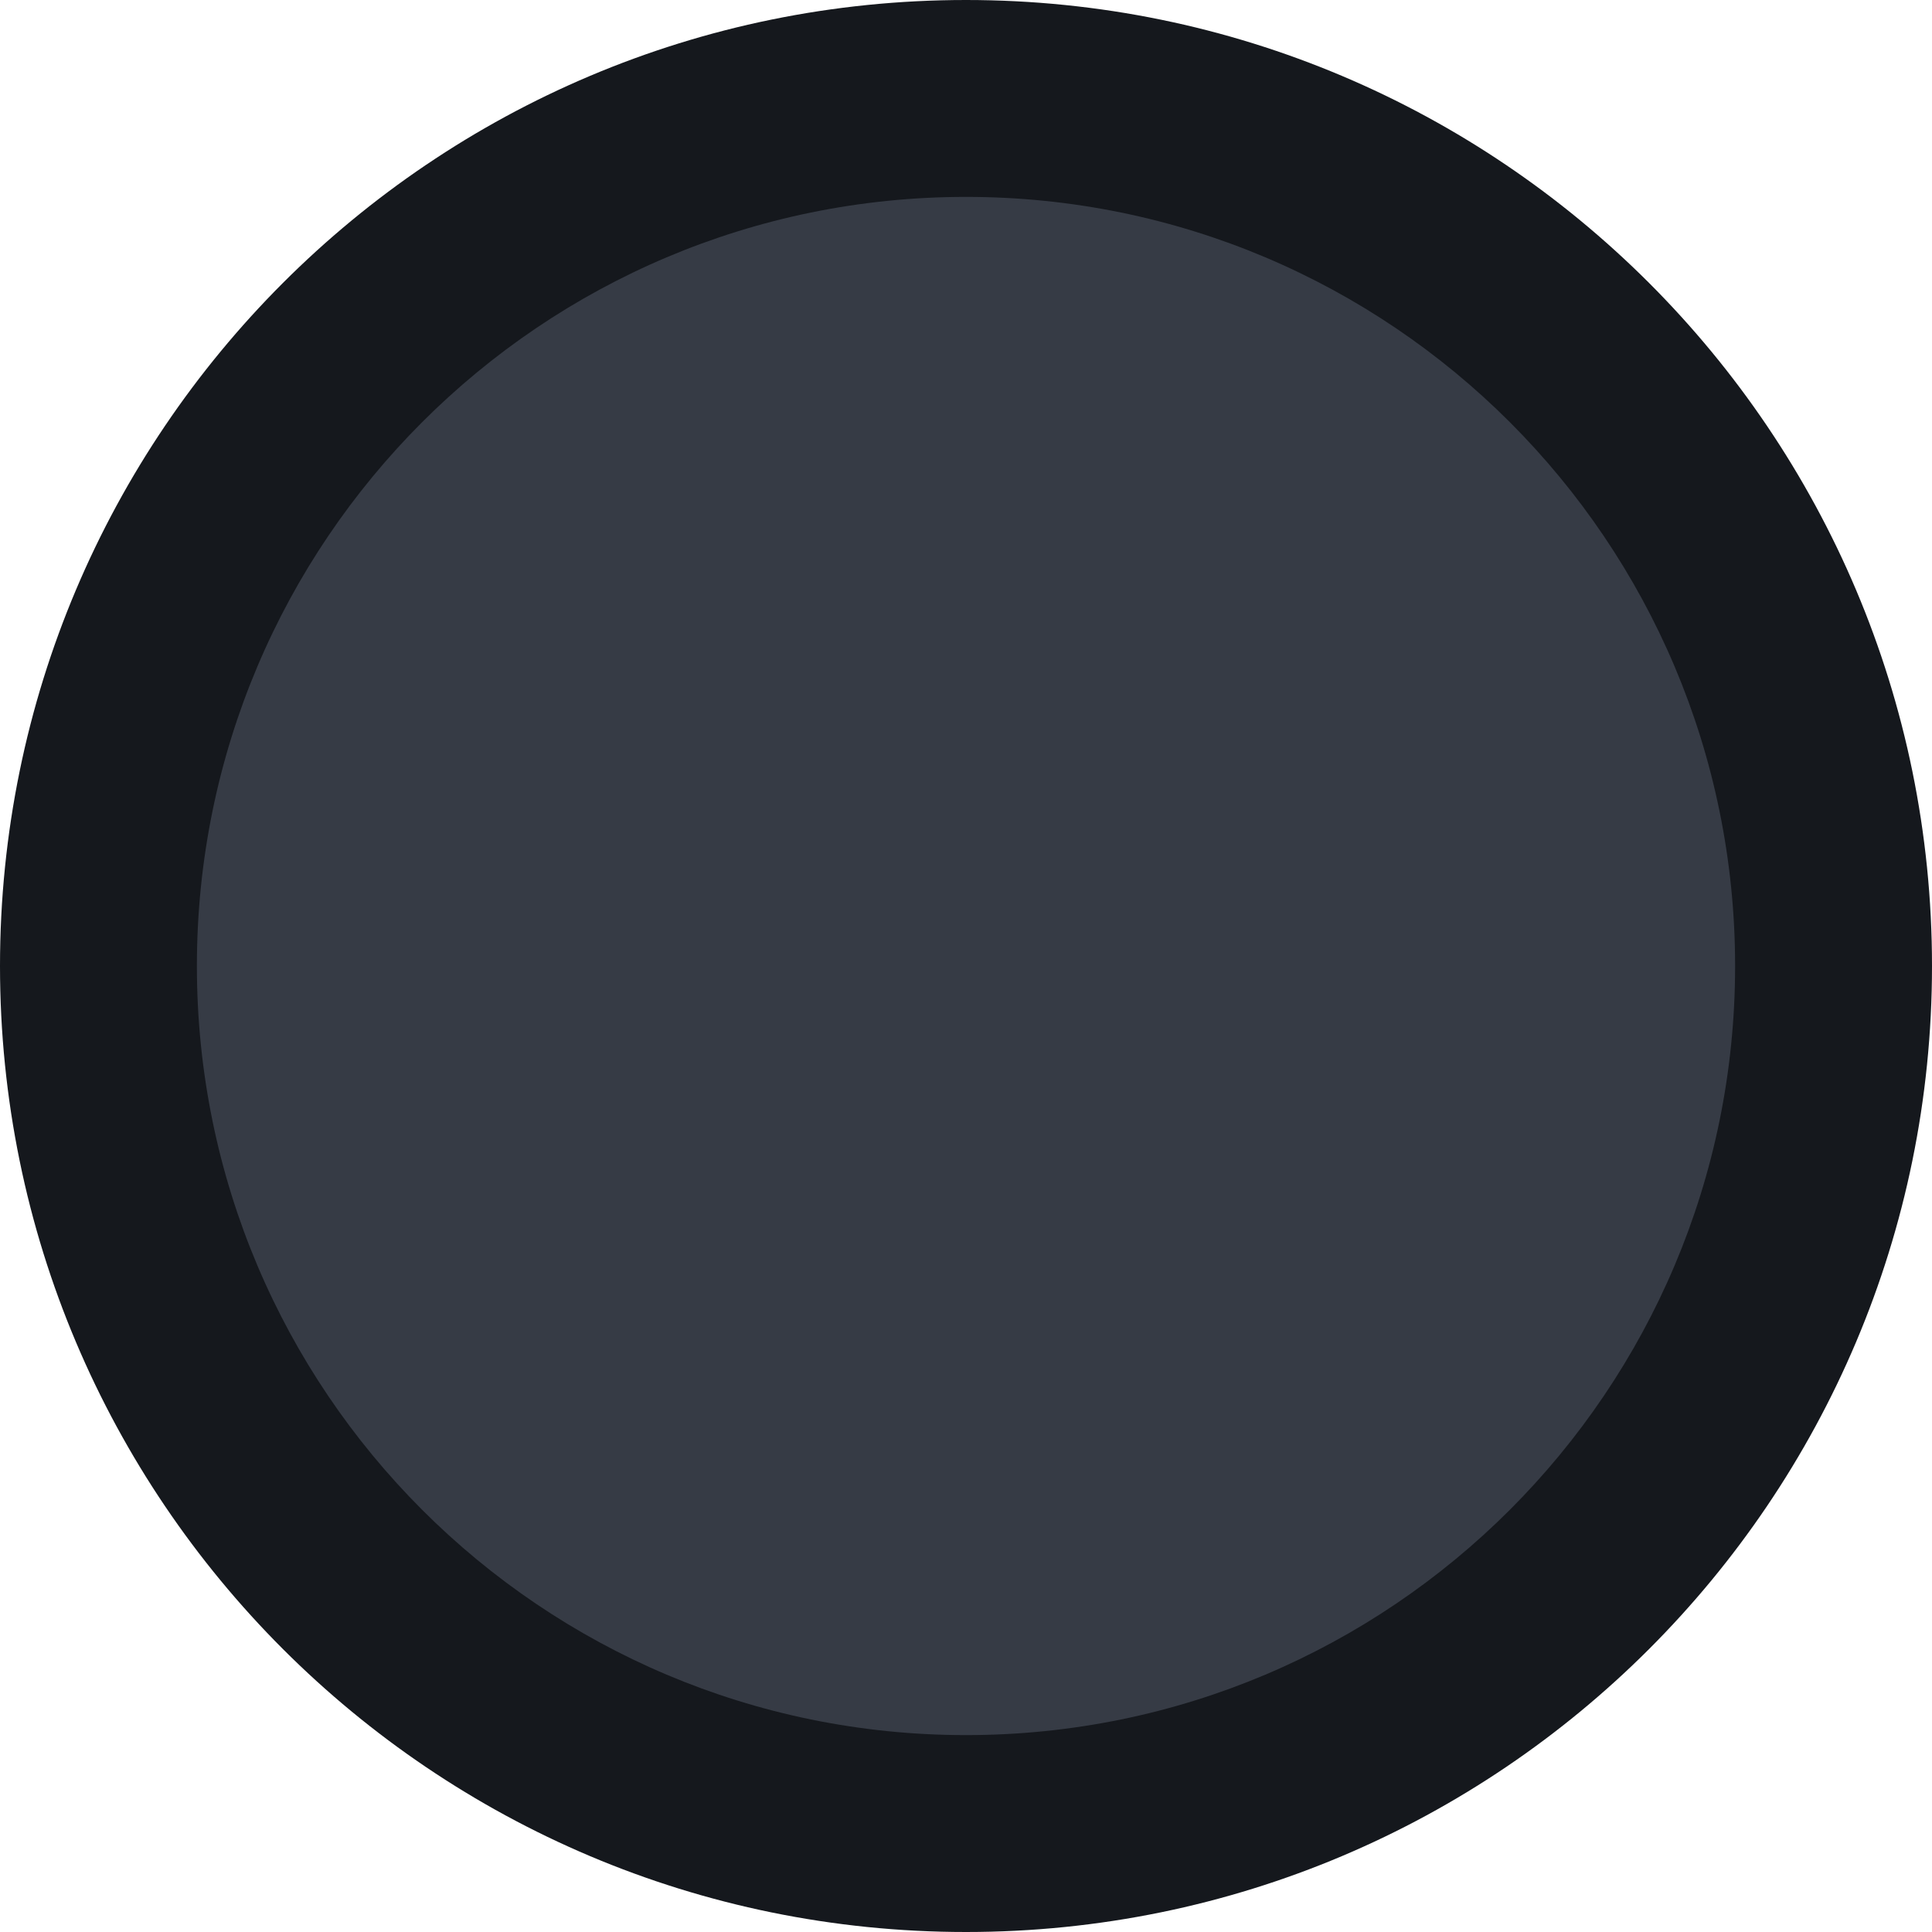
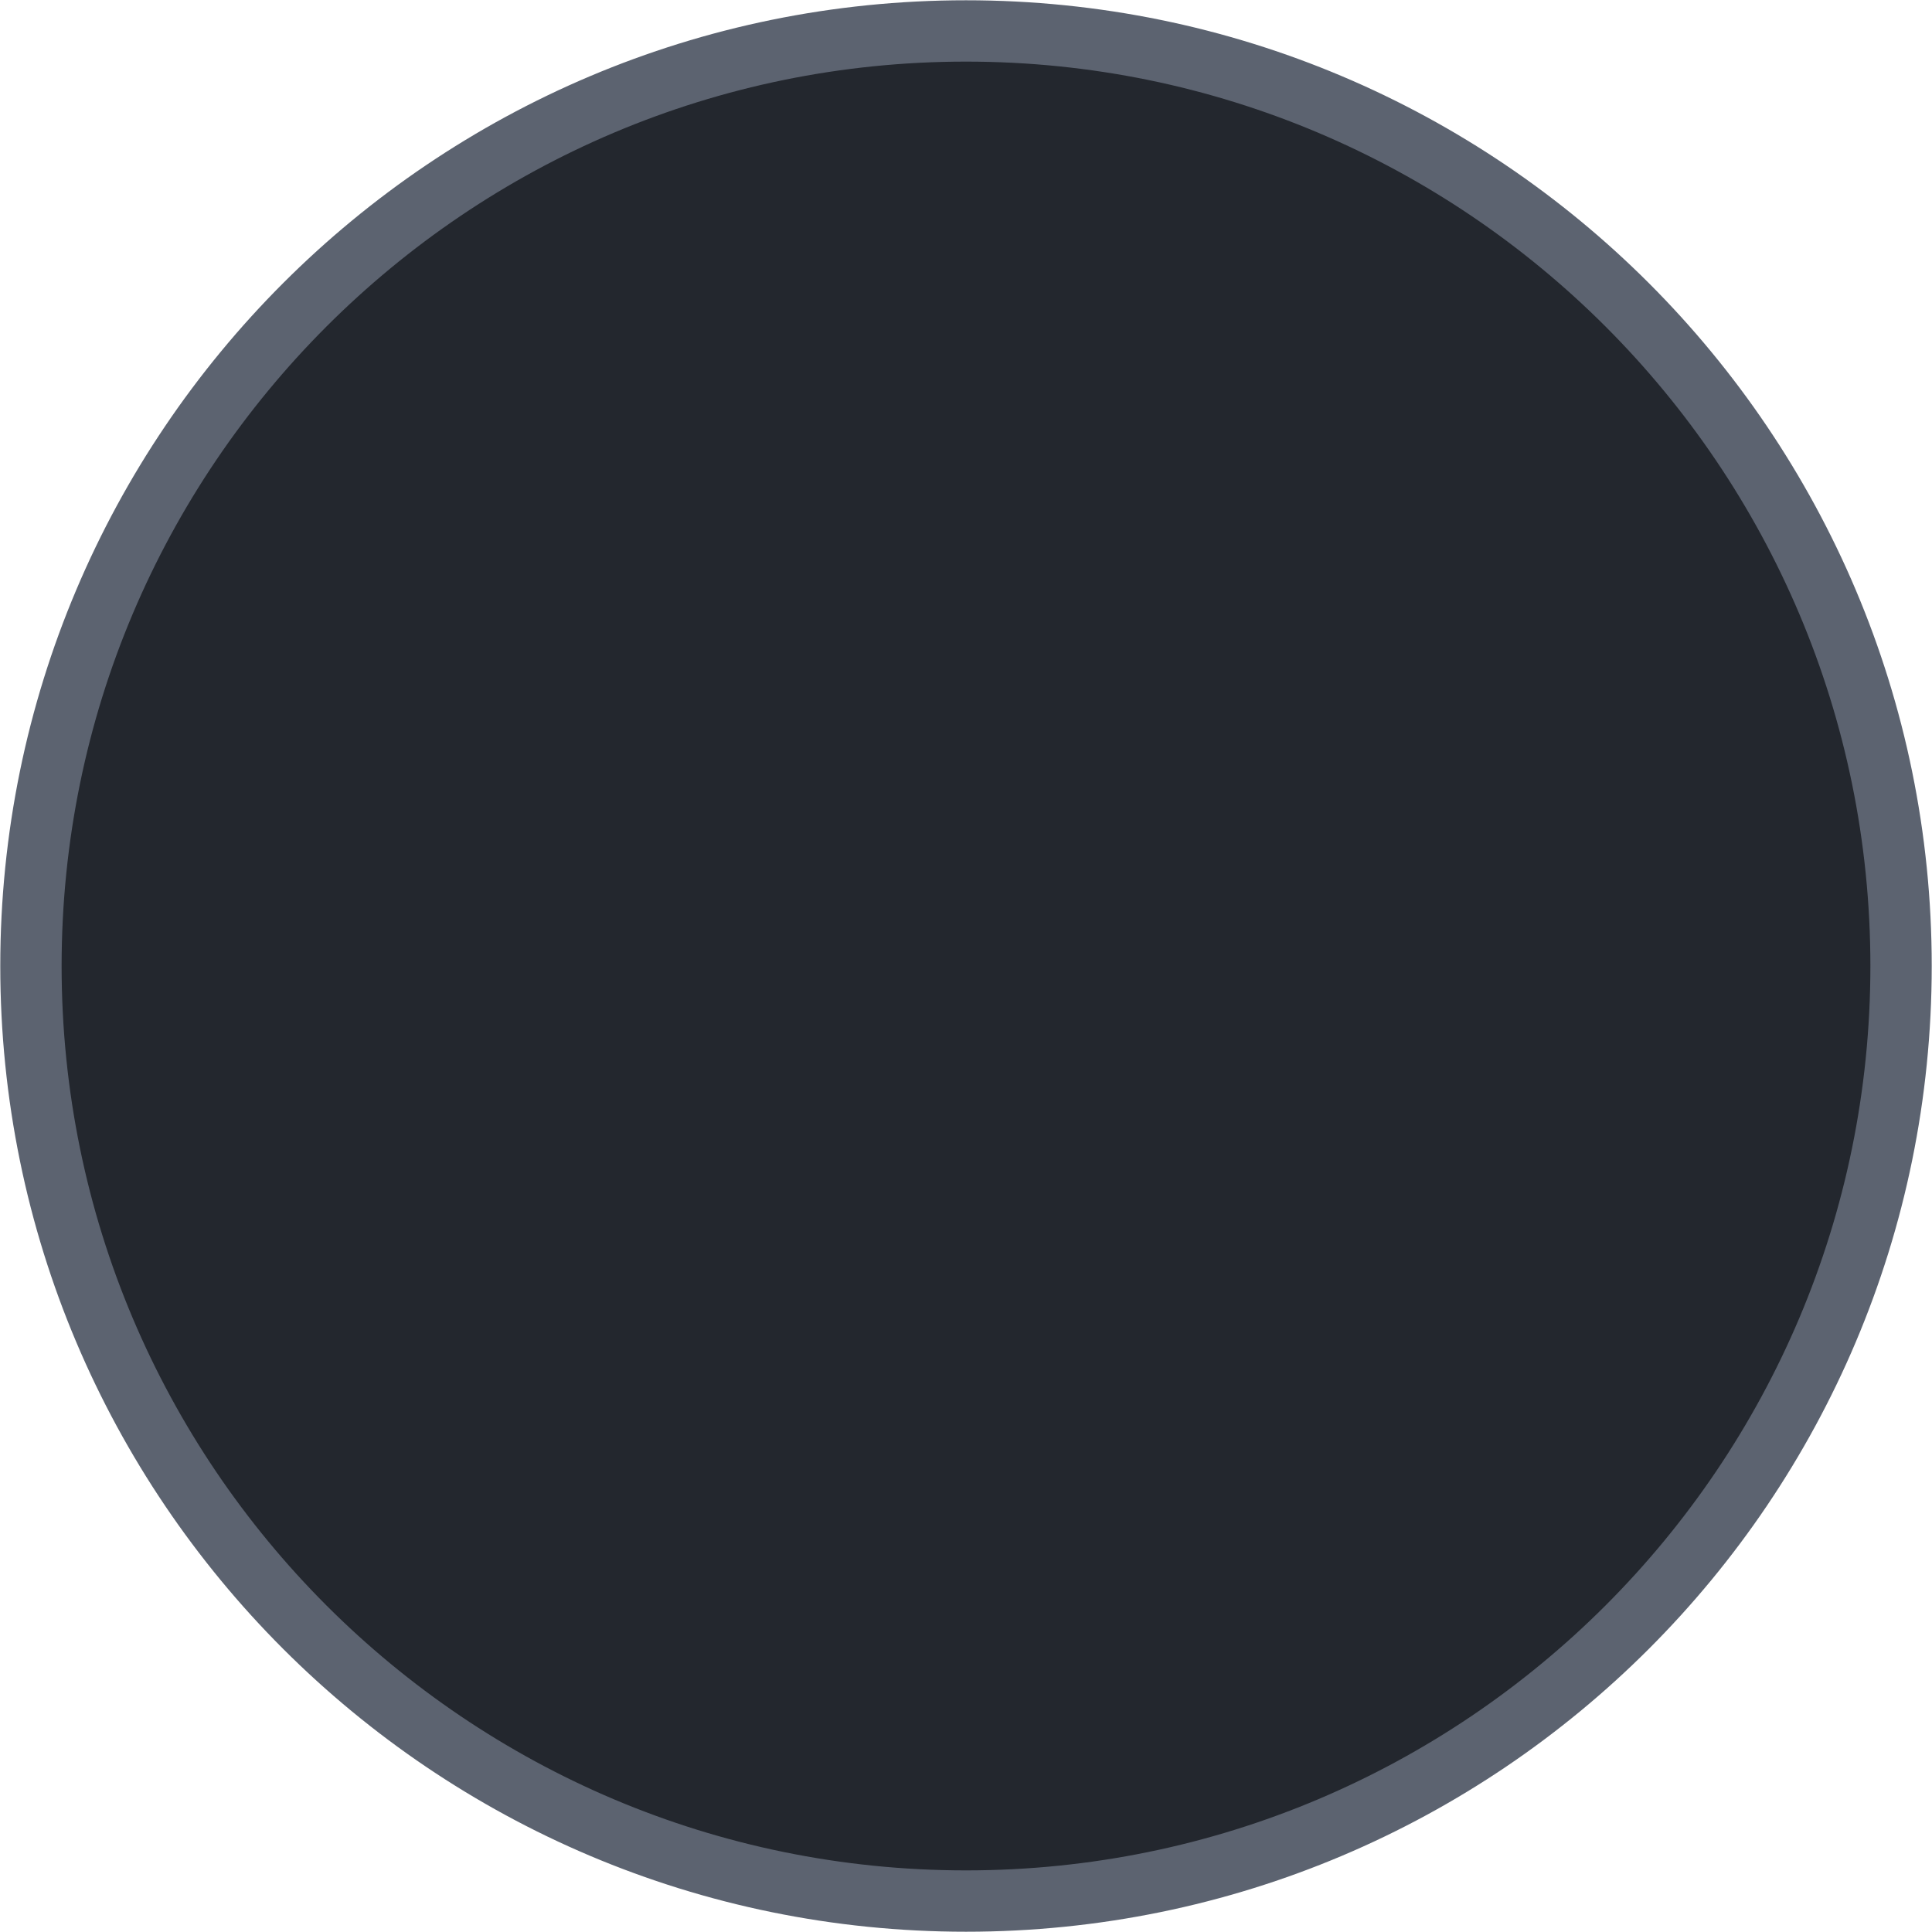
<svg xmlns="http://www.w3.org/2000/svg" version="1.1" width="28.348px" height="28.348px" viewBox="0 0 28.348 28.348">
-   <circle id="skirt" cx="14.174" cy="14.174" r="14.174" fill="#15181D" />
-   <circle id="cap" cx="14.174" cy="14.174" r="11.285" fill="#363B45" />
+   <circle id="body" cx="14.174" cy="14.174" r="13.72" fill="#23272E" stroke="#5C6370" stroke-width="0.9" />
</svg>
